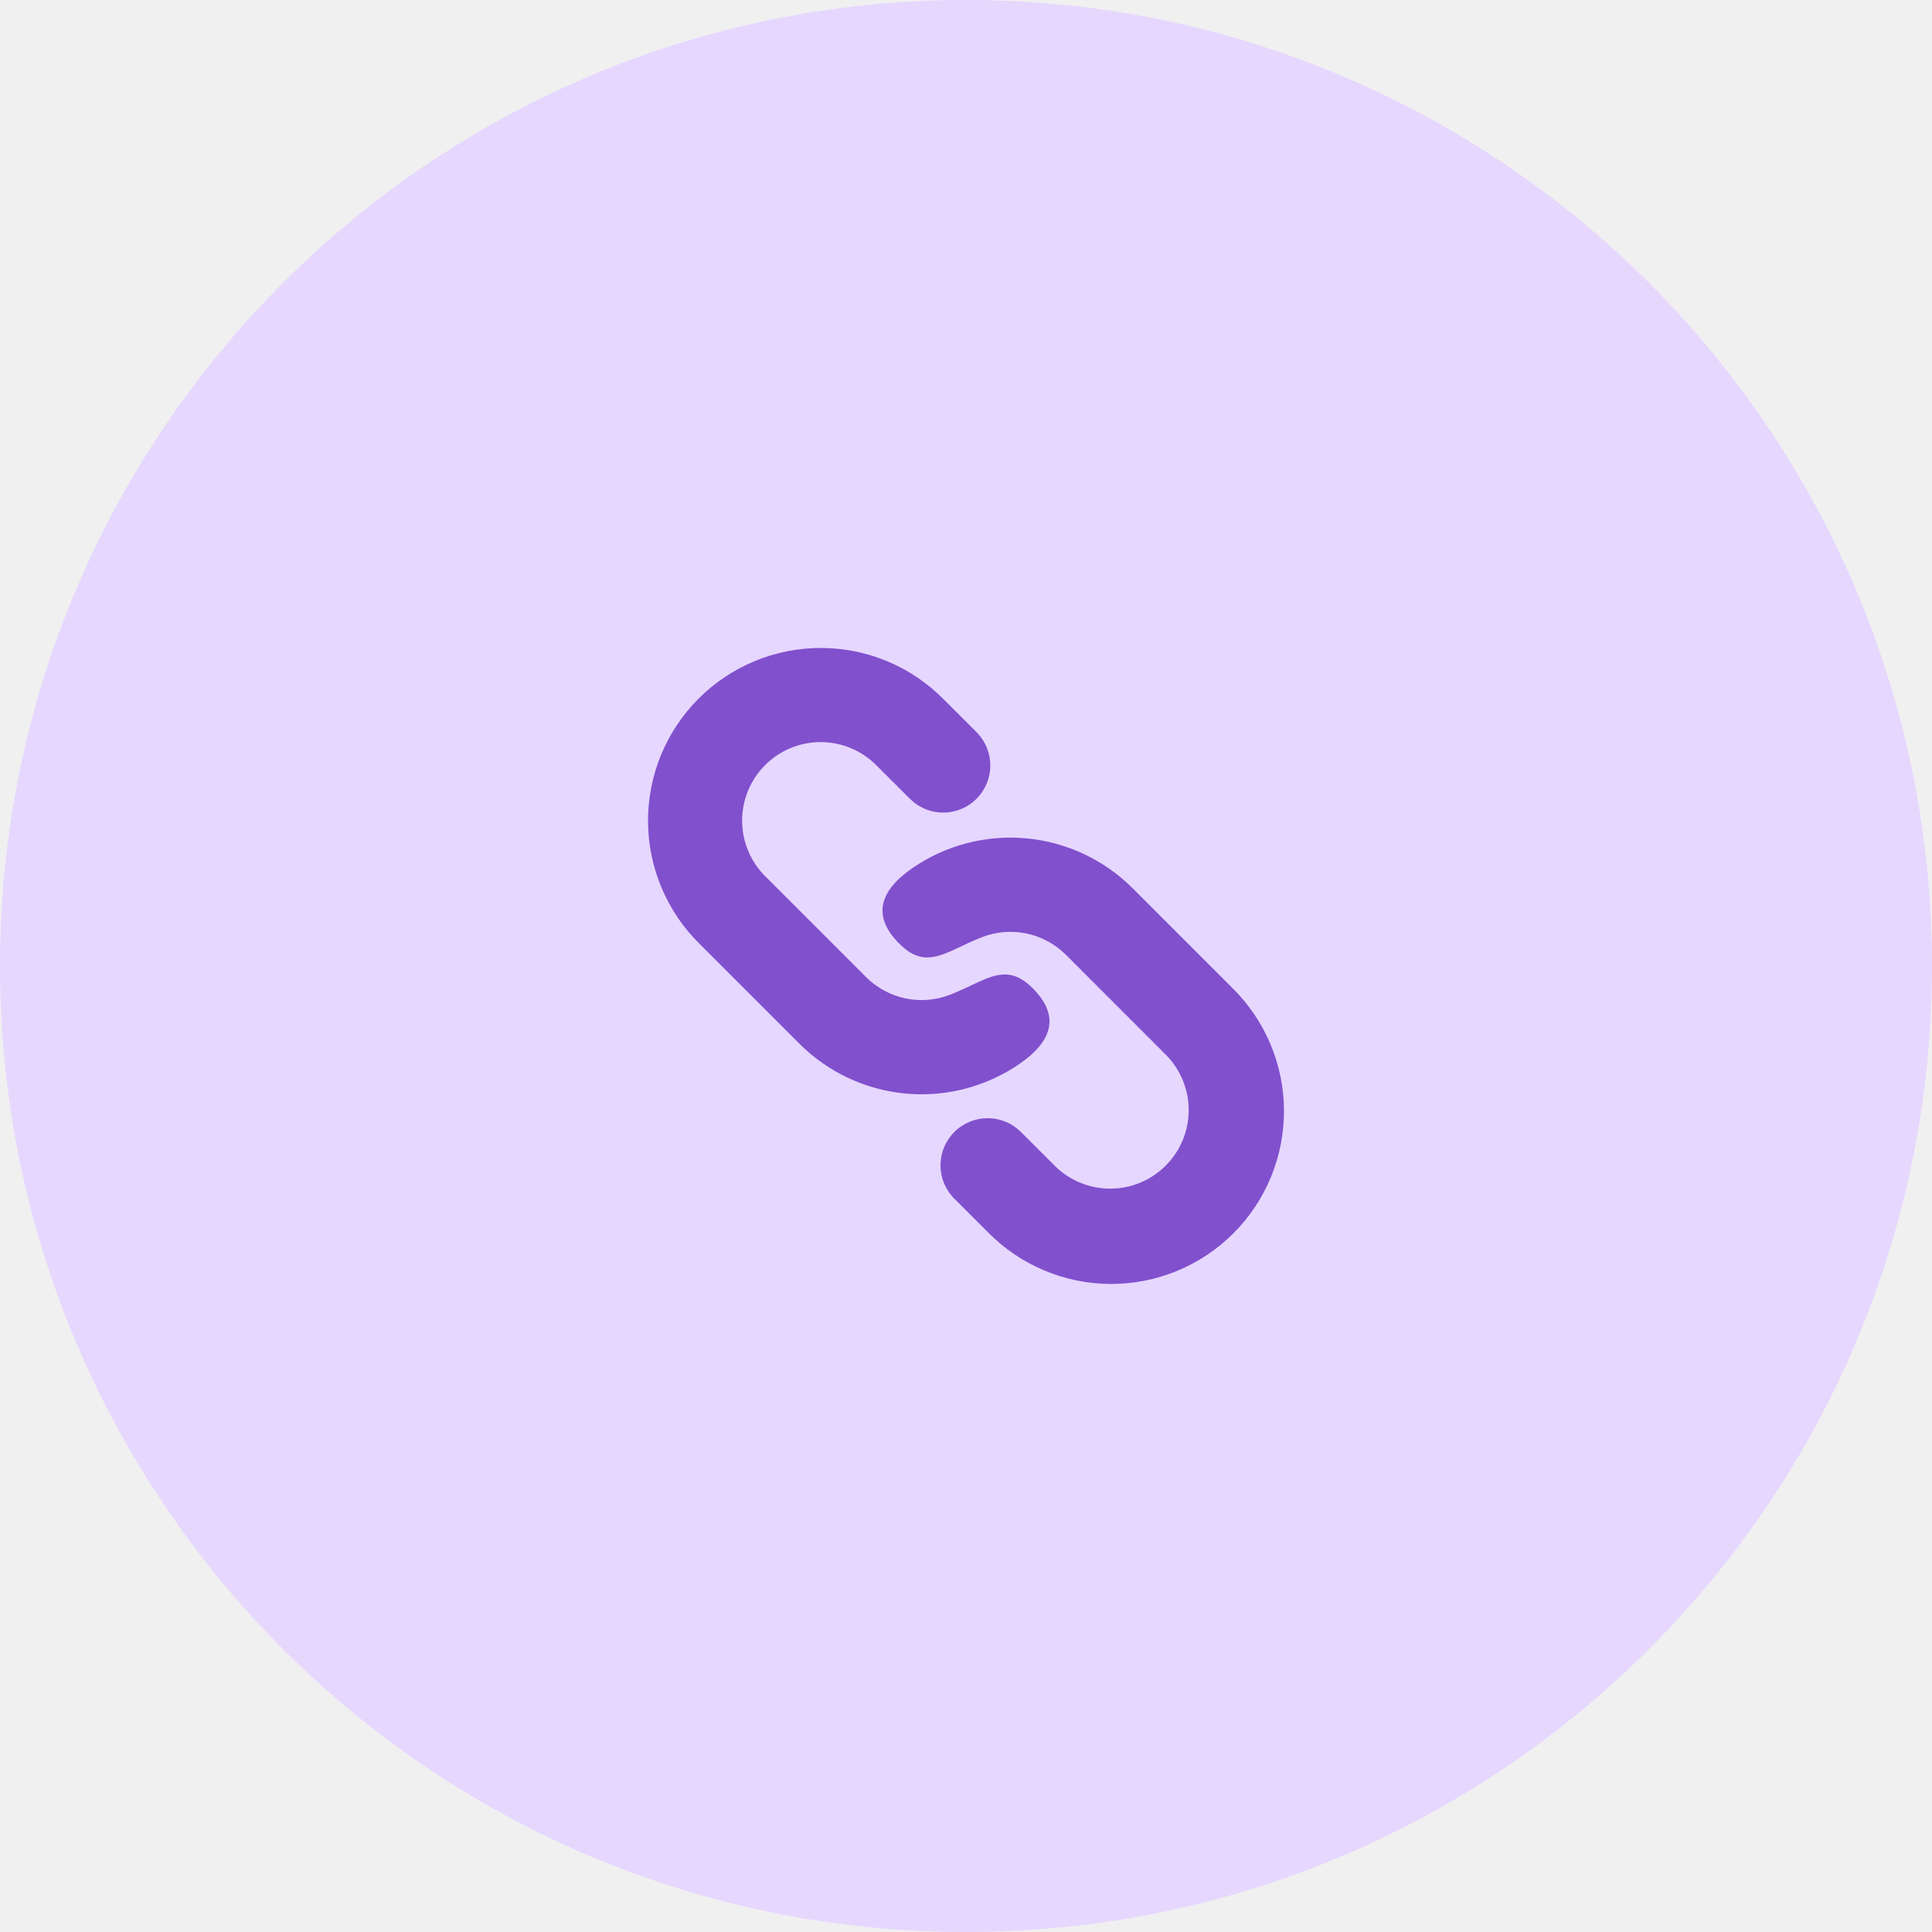
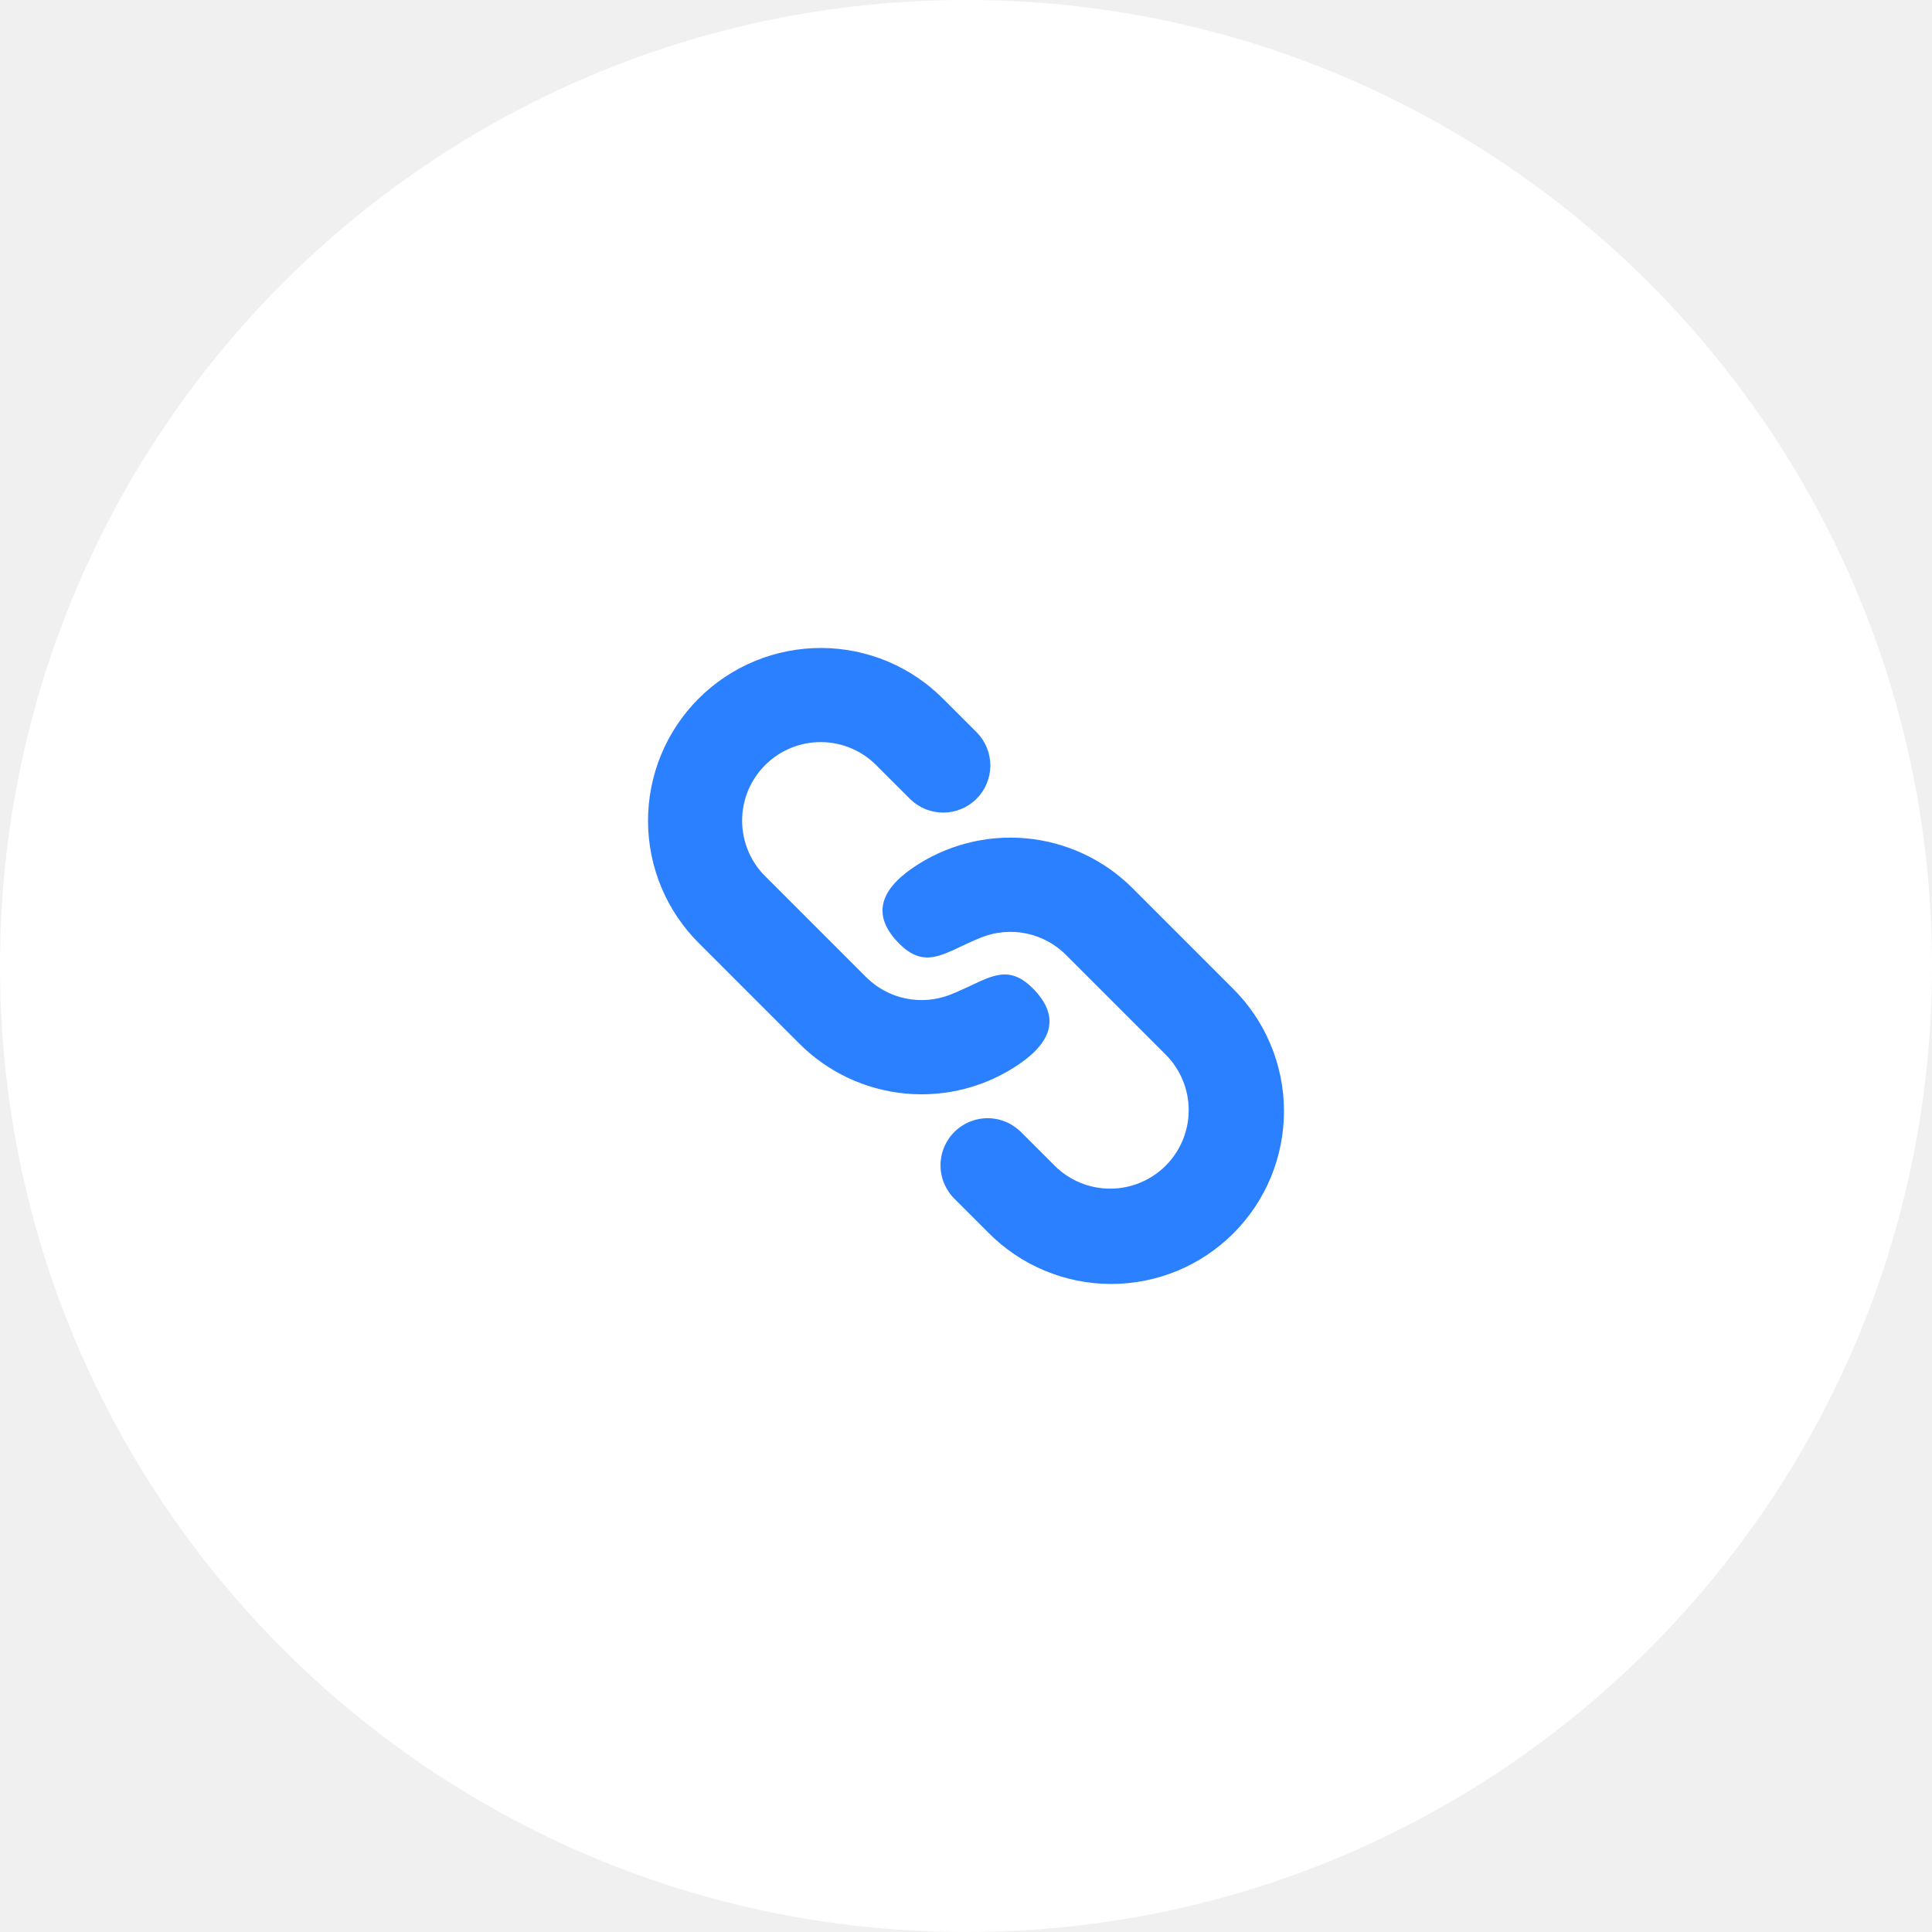
<svg xmlns="http://www.w3.org/2000/svg" width="82" height="82" viewBox="0 0 82 82" fill="none">
-   <circle cx="41" cy="41" r="41" fill="#E6D7FF" />
-   <path d="M48.071 37.699L52.313 41.941C53.002 42.621 53.549 43.43 53.924 44.321C54.298 45.213 54.493 46.17 54.496 47.137C54.499 48.104 54.311 49.062 53.943 49.957C53.574 50.851 53.032 51.663 52.348 52.347C51.664 53.031 50.852 53.573 49.958 53.941C49.064 54.31 48.105 54.498 47.138 54.495C46.171 54.492 45.214 54.297 44.322 53.922C43.431 53.548 42.622 53.001 41.943 52.312L40.529 50.899C40.338 50.715 40.186 50.494 40.081 50.25C39.976 50.006 39.921 49.743 39.918 49.478C39.916 49.212 39.966 48.949 40.067 48.703C40.167 48.457 40.316 48.234 40.503 48.046C40.691 47.858 40.914 47.71 41.16 47.609C41.406 47.508 41.669 47.458 41.934 47.46C42.2 47.462 42.462 47.517 42.707 47.622C42.951 47.726 43.171 47.879 43.356 48.069L44.772 49.484C45.398 50.105 46.245 50.452 47.126 50.45C48.008 50.448 48.852 50.097 49.476 49.473C50.099 48.85 50.45 48.005 50.452 47.123C50.453 46.242 50.106 45.395 49.485 44.77L45.243 40.527C44.784 40.068 44.202 39.753 43.567 39.62C42.932 39.488 42.272 39.543 41.668 39.78C41.453 39.865 41.251 39.953 41.063 40.041L40.444 40.331C39.617 40.704 38.981 40.864 38.172 40.056C37.009 38.894 37.311 37.82 38.728 36.843C40.14 35.871 41.847 35.425 43.554 35.581C45.261 35.738 46.859 36.487 48.071 37.699ZM40.057 29.686L41.471 31.099C41.835 31.476 42.037 31.981 42.033 32.505C42.028 33.03 41.818 33.532 41.448 33.903C41.077 34.273 40.575 34.484 40.051 34.489C39.527 34.494 39.021 34.292 38.644 33.928L37.229 32.515C36.922 32.196 36.554 31.942 36.148 31.768C35.741 31.593 35.303 31.501 34.861 31.497C34.418 31.493 33.979 31.577 33.57 31.744C33.16 31.912 32.788 32.159 32.475 32.472C32.162 32.785 31.914 33.157 31.746 33.567C31.579 33.976 31.494 34.415 31.498 34.858C31.502 35.3 31.593 35.738 31.768 36.145C31.942 36.551 32.196 36.919 32.515 37.227L36.757 41.469C37.216 41.928 37.798 42.243 38.433 42.376C39.068 42.509 39.728 42.453 40.332 42.216C40.547 42.131 40.749 42.044 40.937 41.955L41.556 41.666C42.383 41.292 43.02 41.132 43.828 41.94C44.991 43.103 44.689 44.176 43.272 45.154C41.86 46.125 40.153 46.571 38.446 46.415C36.739 46.259 35.141 45.51 33.929 44.297L29.687 40.055C28.998 39.376 28.451 38.567 28.076 37.675C27.702 36.783 27.507 35.827 27.504 34.859C27.501 33.892 27.689 32.934 28.057 32.04C28.426 31.146 28.968 30.333 29.652 29.649C30.336 28.965 31.148 28.424 32.042 28.055C32.936 27.686 33.895 27.498 34.862 27.502C35.829 27.505 36.786 27.699 37.678 28.074C38.569 28.448 39.378 28.997 40.057 29.686Z" fill="#8150CD" />
+   <circle cx="41" cy="41" r="41" fill="white" />
+   <path d="M48.071 37.699L52.313 41.942C53.002 42.621 53.549 43.43 53.924 44.322C54.298 45.213 54.493 46.17 54.496 47.138C54.499 48.105 54.311 49.063 53.943 49.957C53.574 50.851 53.032 51.664 52.348 52.348C51.664 53.031 50.852 53.573 49.958 53.942C49.064 54.31 48.105 54.499 47.138 54.495C46.171 54.492 45.214 54.298 44.322 53.923C43.431 53.548 42.622 53.001 41.943 52.313L40.529 50.899C40.338 50.715 40.186 50.494 40.081 50.25C39.976 50.006 39.921 49.744 39.918 49.478C39.916 49.213 39.966 48.95 40.067 48.704C40.167 48.458 40.316 48.234 40.503 48.047C40.691 47.859 40.914 47.71 41.16 47.609C41.406 47.509 41.669 47.458 41.934 47.46C42.2 47.462 42.462 47.517 42.707 47.622C42.951 47.727 43.171 47.879 43.356 48.07L44.772 49.485C45.398 50.105 46.245 50.452 47.126 50.45C48.008 50.448 48.852 50.097 49.476 49.474C50.099 48.85 50.45 48.005 50.452 47.124C50.453 46.242 50.106 45.396 49.485 44.77L45.243 40.527C44.784 40.069 44.202 39.754 43.567 39.621C42.932 39.488 42.272 39.544 41.668 39.781C41.453 39.866 41.251 39.953 41.063 40.042L40.444 40.331C39.617 40.705 38.981 40.865 38.172 40.057C37.009 38.894 37.311 37.821 38.728 36.843C40.14 35.872 41.847 35.425 43.554 35.582C45.261 35.738 46.859 36.487 48.071 37.699ZM40.057 29.686L41.471 31.099C41.835 31.476 42.037 31.982 42.033 32.506C42.028 33.03 41.818 33.532 41.448 33.903C41.077 34.274 40.575 34.485 40.051 34.489C39.527 34.494 39.021 34.293 38.644 33.929L37.229 32.515C36.922 32.197 36.554 31.943 36.148 31.768C35.741 31.593 35.303 31.501 34.861 31.497C34.418 31.493 33.979 31.577 33.57 31.745C33.16 31.912 32.788 32.16 32.475 32.473C32.162 32.786 31.914 33.158 31.746 33.567C31.579 33.977 31.494 34.416 31.498 34.858C31.502 35.301 31.593 35.738 31.768 36.145C31.942 36.552 32.196 36.92 32.515 37.227L36.757 41.47C37.216 41.929 37.798 42.244 38.433 42.376C39.068 42.509 39.728 42.453 40.332 42.217C40.547 42.131 40.749 42.044 40.937 41.955L41.556 41.666C42.383 41.293 43.02 41.133 43.828 41.941C44.991 43.103 44.689 44.177 43.272 45.154C41.86 46.126 40.153 46.572 38.446 46.416C36.739 46.259 35.141 45.51 33.929 44.298L29.687 40.055C28.998 39.376 28.451 38.567 28.076 37.676C27.702 36.784 27.507 35.827 27.504 34.86C27.501 33.893 27.689 32.934 28.057 32.04C28.426 31.146 28.968 30.334 29.652 29.65C30.336 28.966 31.148 28.424 32.042 28.055C32.936 27.687 33.895 27.499 34.862 27.502C35.829 27.505 36.786 27.7 37.678 28.074C38.569 28.449 39.378 28.998 40.057 29.686Z" fill="#2B80FF" />
</svg>
